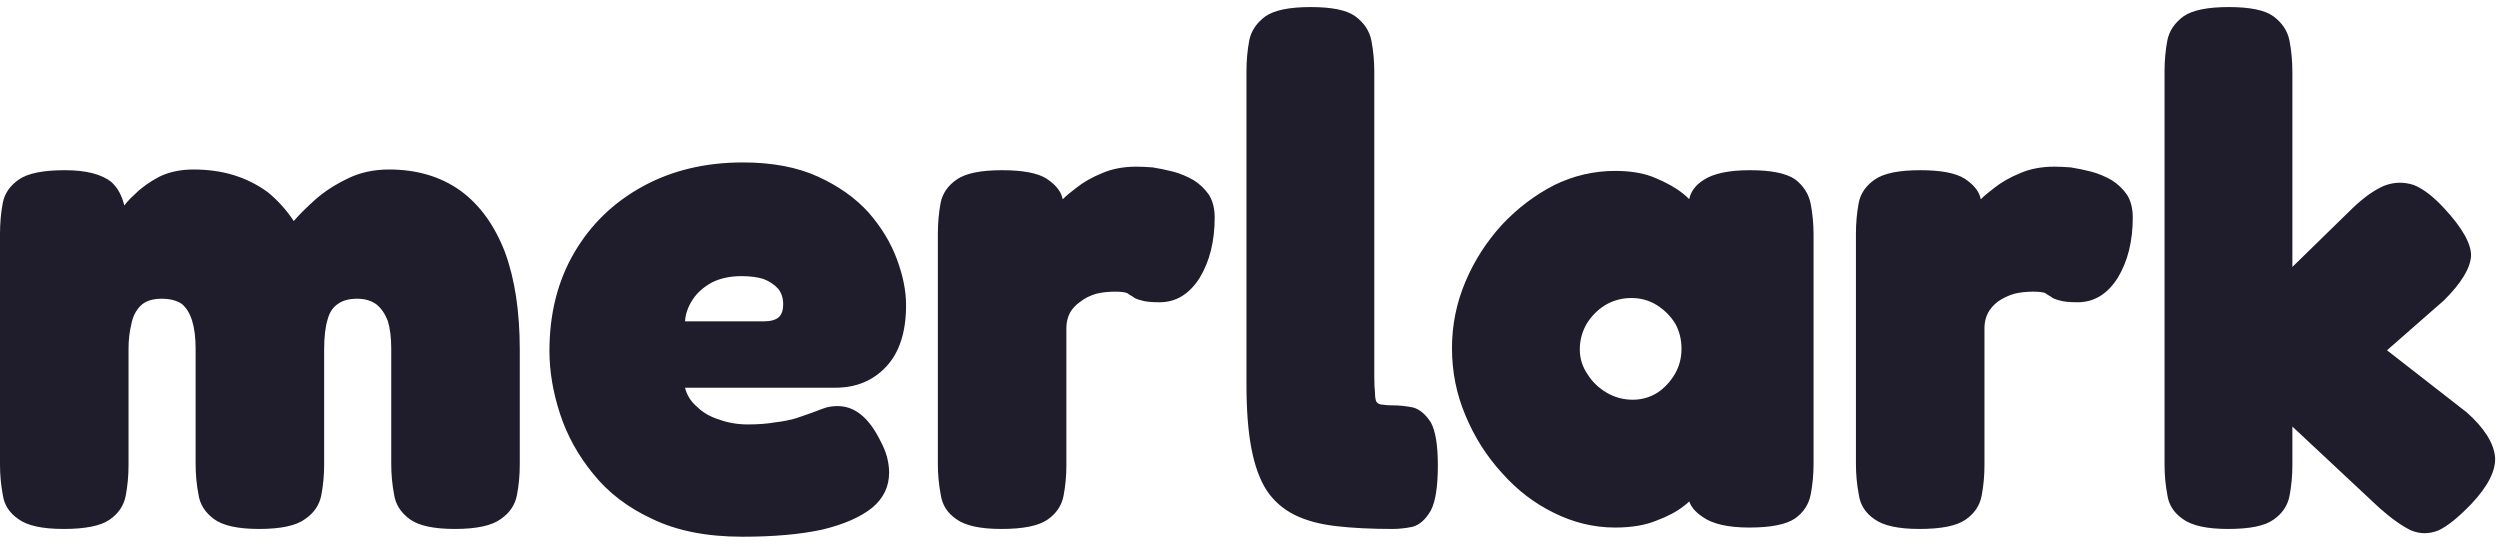
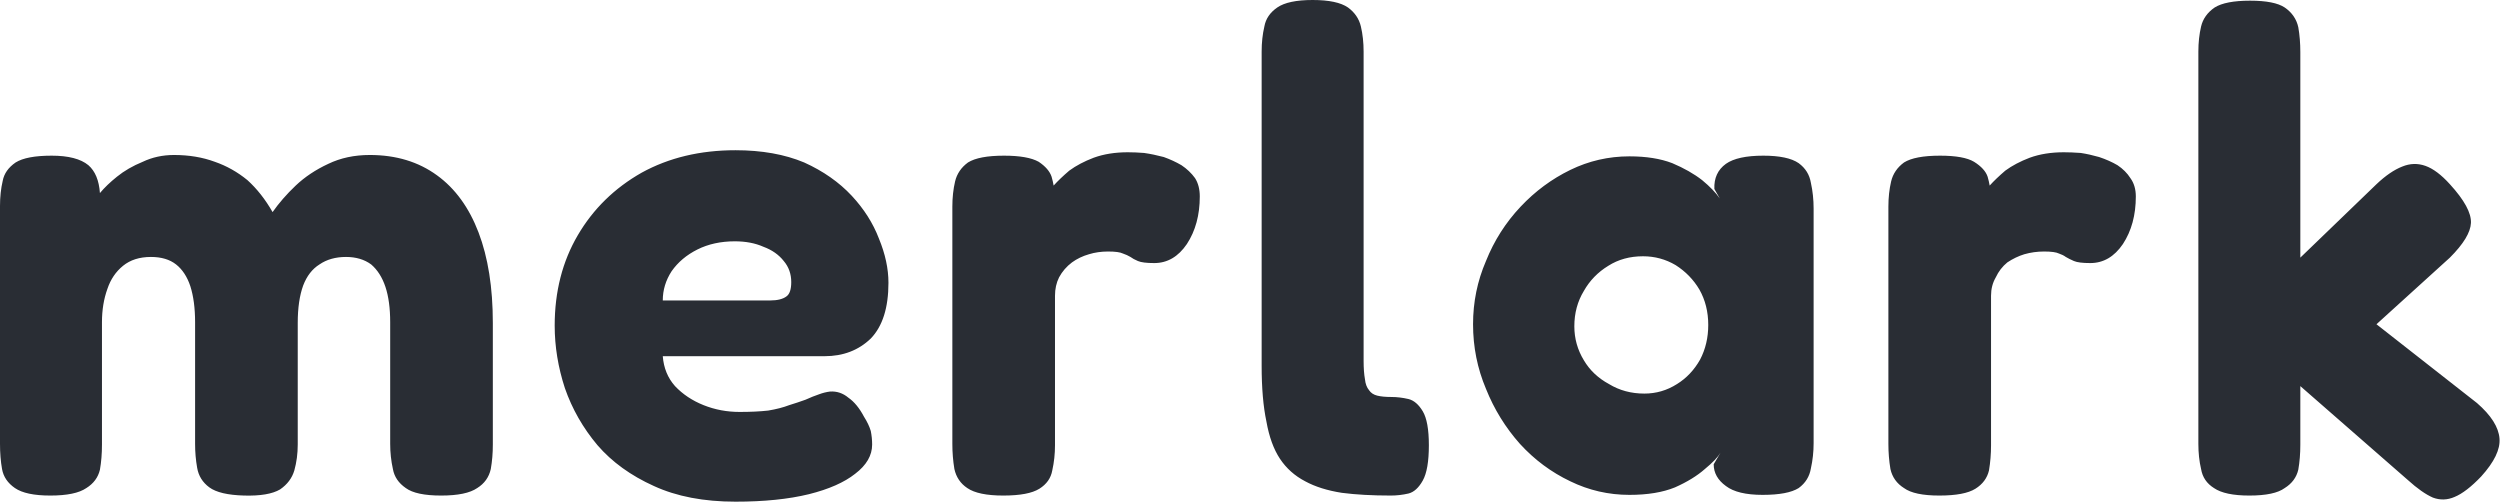
- <svg xmlns="http://www.w3.org/2000/svg" width="354" height="77" viewBox="0 0 354 77" role="img" aria-label="merlark">
-   <g transform="translate(0 74) scale(1)">
-     <path d="M9 0.9L9 0.9Q4.5 0.9 2.6-0.5Q0.7-1.8 0.4-3.9Q0-6 0-8.2L0-8.2L0-40.9Q0-43.2 0.4-45.3Q0.8-47.3 2.7-48.6Q4.6-49.9 9.2-49.9L9.2-49.9Q13.7-49.9 15.8-48.2L15.8-48.2Q17.1-47 17.6-44.9L17.6-44.9Q18.2-45.7 19.1-46.5L19.1-46.5Q20.5-47.9 22.6-49.0Q24.7-50 27.4-50L27.4-50Q30.5-50 33.1-49.2Q35.7-48.4 37.9-46.8Q40.0-45.1 41.6-42.7L41.6-42.7Q42.7-44 44.6-45.7Q46.5-47.4 49.2-48.7Q51.8-50 55.1-50L55.1-50Q61.0-50 65.2-47Q69.3-44 71.5-38.3Q73.6-32.6 73.6-24.5L73.6-24.5L73.6-8.2Q73.6-6 73.2-3.9Q72.8-1.8 70.9-0.5Q69 0.9 64.4 0.9L64.4 0.9Q59.9 0.9 58.0-0.5Q56.1-1.9 55.8-4Q55.4-6.1 55.4-8.3L55.4-8.3L55.4-24.6Q55.4-27 54.9-28.6Q54.3-30.1 53.3-30.9Q52.2-31.7 50.6-31.7L50.6-31.7Q48.9-31.7 47.9-31Q46.8-30.3 46.4-28.8Q45.9-27.2 45.9-24.5L45.9-24.5L45.9-8.2Q45.9-6 45.5-3.9Q45.1-1.8 43.2-0.5Q41.3 0.9 36.7 0.9L36.7 0.9Q32.2 0.9 30.3-0.5Q28.4-1.9 28.1-4Q27.7-6.1 27.7-8.3L27.7-8.3L27.7-24.6Q27.7-27 27.2-28.6Q26.7-30.2 25.7-31.0Q24.6-31.7 22.9-31.7L22.9-31.7Q20.9-31.7 19.9-30.7Q18.9-29.7 18.6-28.1Q18.2-26.5 18.2-24.6L18.2-24.6L18.2-8.1Q18.2-5.9 17.8-3.8Q17.4-1.7 15.5-0.4Q13.6 0.9 9 0.9ZM105.1 2L105.1 2Q97.6 2 92.4-0.5Q87.2-2.9 84.0-6.9Q80.8-10.8 79.3-15.4Q77.8-20 77.8-24.3L77.8-24.3Q77.8-32.2 81.3-38.2Q84.8-44.2 91.0-47.6Q97.2-51 105.2-51L105.2-51Q111.4-51 115.8-49Q120.2-47 123.0-43.9Q125.7-40.8 127.0-37.3Q128.3-33.8 128.3-30.8L128.3-30.8Q128.3-25.1 125.5-22.1Q122.7-19.1 118.3-19.1L118.3-19.1L97.0-19.1Q97.4-17.5 98.7-16.4Q99.9-15.2 101.8-14.6Q103.7-13.9 105.9-13.9L105.9-13.9Q108.1-13.9 109.8-14.2Q111.5-14.4 112.8-14.8Q114.0-15.2 115.1-15.6Q116.1-16 117.0-16.3Q117.8-16.5 118.6-16.5L118.6-16.5Q120.4-16.5 121.9-15.3Q123.4-14.1 124.6-11.7L124.6-11.7Q125.3-10.4 125.6-9.3Q125.9-8.1 125.9-7.1L125.9-7.1Q125.9-4.1 123.5-2.1Q121.0-0.1 116.4 1.0Q111.8 2 105.1 2ZM97.0-28.5L97.0-28.5L108.2-28.5Q109.6-28.5 110.3-29.1Q110.9-29.7 110.9-30.9L110.9-30.9Q110.9-32.2 110.2-33.1Q109.4-34 108.1-34.5Q106.8-34.9 105.0-34.9L105.0-34.9Q102.6-34.9 100.8-34.0Q99.0-33 98.1-31.6Q97.1-30.1 97.0-28.5ZM141.8 0.9L141.8 0.9Q137.3 0.9 135.4-0.5Q133.5-1.8 133.2-4.0Q132.8-6.1 132.8-8.3L132.8-8.3L132.8-40.9Q132.8-43.2 133.2-45.3Q133.6-47.3 135.5-48.6Q137.4-49.9 141.9-49.9L141.9-49.9Q146.3-49.9 148.2-48.7Q150-47.5 150.4-46.1L150.4-46.1Q150.4-45.9 150.5-45.8L150.5-45.8Q151.2-46.5 152.4-47.4L152.4-47.4Q153.9-48.6 156.1-49.5Q158.2-50.4 160.9-50.4L160.9-50.4Q161.8-50.4 163.2-50.3Q164.5-50.1 166.1-49.7Q167.6-49.3 169.0-48.5Q170.3-47.7 171.2-46.4Q172-45.1 172-43.2L172-43.2Q172-38.2 169.9-34.7Q167.7-31.2 164.2-31.2L164.2-31.2Q162.3-31.2 161.5-31.5Q160.7-31.7 160.4-32.0Q160-32.2 159.6-32.5Q159.1-32.7 157.9-32.7L157.9-32.7Q156.4-32.7 155.2-32.4Q153.9-32 153.0-31.3Q152-30.6 151.5-29.7Q151-28.7 151-27.6L151-27.6L151-8.1Q151-5.9 150.6-3.8Q150.2-1.7 148.3-0.4Q146.4 0.9 141.8 0.9ZM197.2 0.9L197.2 0.9Q192.6 0.9 189.2 0.5Q185.7 0.1 183.3-1.1Q180.9-2.3 179.4-4.5Q177.9-6.8 177.2-10.5Q176.5-14.1 176.5-19.6L176.5-19.6L176.5-63.9Q176.5-66.2 176.9-68.3Q177.3-70.3 179.2-71.7Q181.1-73 185.6-73L185.6-73Q190.1-73 191.9-71.7Q193.8-70.3 194.2-68.2Q194.6-66.1 194.6-63.8L194.6-63.8L194.6-20.7Q194.6-19.2 194.7-18.4Q194.7-17.5 194.9-17.1Q195.2-16.7 195.8-16.7Q196.3-16.6 197.3-16.6L197.3-16.6Q198.6-16.6 200.1-16.3Q201.5-15.9 202.6-14.2Q203.6-12.4 203.6-8.1L203.6-8.1Q203.6-3.6 202.6-1.7Q201.5 0.2 200 0.6Q198.5 0.9 197.2 0.9ZM247.7 0.7L247.7 0.7Q243.2 0.7 241.1-0.8L241.1-0.8Q239.6-1.8 239.2-3L239.2-3Q238.9-2.7 238.5-2.4L238.5-2.4Q237-1.2 234.6-0.3Q232.2 0.7 228.7 0.7L228.7 0.7Q224.2 0.7 220.0-1.4Q215.9-3.4 212.7-7Q209.4-10.6 207.5-15.2Q205.6-19.7 205.6-24.7L205.6-24.7Q205.6-29.6 207.5-34.1Q209.4-38.6 212.7-42.2Q216-45.7 220.1-47.8Q224.2-49.8 228.7-49.8L228.7-49.8Q232.1-49.8 234.4-48.8Q236.8-47.8 238.3-46.6L238.3-46.6Q238.8-46.2 239.2-45.8L239.2-45.8Q239.5-47.4 241.2-48.5L241.2-48.5Q243.3-49.9 247.8-49.9Q252.3-49.9 254.2-48.6Q256-47.2 256.4-45.1Q256.8-43 256.8-40.8L256.8-40.8L256.8-8.3Q256.8-6.1 256.4-4Q256-1.9 254.2-0.6Q252.3 0.7 247.7 0.7ZM231.2-17.4L231.2-17.4Q233.1-17.4 234.7-18.4Q236.2-19.4 237.2-21.1Q238.1-22.7 238.1-24.6L238.1-24.6Q238.1-26.6 237.2-28.2Q236.2-29.8 234.6-30.8Q233-31.8 231-31.8Q229-31.8 227.3-30.8Q225.7-29.8 224.7-28.2Q223.7-26.5 223.7-24.5L223.7-24.5Q223.7-22.6 224.8-21Q225.8-19.4 227.5-18.4Q229.2-17.4 231.2-17.4ZM271.8 0.9L271.8 0.9Q267.3 0.9 265.4-0.5Q263.5-1.8 263.2-4.0Q262.8-6.1 262.8-8.3L262.8-8.3L262.8-40.9Q262.8-43.2 263.2-45.3Q263.6-47.3 265.5-48.6Q267.4-49.9 271.9-49.9L271.9-49.9Q276.3-49.9 278.2-48.7Q280-47.5 280.4-46.1L280.4-46.1Q280.4-45.9 280.5-45.8L280.5-45.8Q281.2-46.5 282.4-47.4L282.4-47.4Q283.9-48.6 286.1-49.5Q288.2-50.4 290.9-50.4L290.9-50.4Q291.8-50.4 293.2-50.3Q294.5-50.1 296.1-49.7Q297.6-49.3 299.0-48.5Q300.3-47.7 301.2-46.4Q302-45.1 302-43.2L302-43.2Q302-38.2 299.9-34.7Q297.7-31.2 294.2-31.2L294.2-31.2Q292.3-31.2 291.5-31.5Q290.7-31.7 290.4-32.0Q290-32.2 289.6-32.5Q289.1-32.7 287.9-32.7L287.9-32.7Q286.4-32.7 285.2-32.4Q283.9-32 282.9-31.3Q282-30.6 281.5-29.7Q281-28.7 281-27.6L281-27.6L281-8.1Q281-5.9 280.6-3.8Q280.2-1.7 278.3-0.4Q276.4 0.9 271.8 0.9ZM338-24.4L349.3-15.6Q353-12.3 353.3-9.3Q353.5-6.4 349.9-2.6L349.9-2.6Q347.2 0.2 345.3 1.1Q343.3 1.9 341.4 1.1Q339.5 0.2 336.9-2.1L336.9-2.1L324.6-13.6L324.6-8.1Q324.6-5.9 324.2-3.8Q323.8-1.7 321.9-0.4Q320.1 0.9 315.5 0.9L315.5 0.9Q311 0.9 309.1-0.5Q307.2-1.8 306.9-3.9Q306.5-6 306.5-8.2L306.5-8.2L306.5-63.9Q306.5-66.2 306.9-68.3Q307.3-70.3 309.2-71.7Q311.1-73 315.6-73L315.6-73Q320.1-73 321.9-71.7Q323.8-70.3 324.2-68.2Q324.6-66.1 324.6-63.8L324.6-63.8L324.6-36.2L333.1-44.5Q335.5-46.8 337.6-47.7Q339.7-48.5 341.8-47.8Q343.8-47 346.1-44.5L346.1-44.5Q350-40.3 349.9-37.7Q349.7-35.1 346.1-31.5L346.1-31.5L338-24.4Z" fill="#1F1C2C" />
+ <svg xmlns="http://www.w3.org/2000/svg" width="299" height="60" viewBox="0 0 299 60" role="img" aria-label="merlark">
+   <g transform="translate(0 0) scale(0.813)">
+     <path d="M7.4 72.9L7.4 72.9Q3.8 72.9 2.2 71.8Q0.6 70.7 0.3 69Q0 67.3 0 65.3L0 65.3L0 30.3Q0 28.3 0.4 26.6Q0.7 25 2.3 23.9Q3.9 22.9 7.6 22.9Q11.3 22.9 13 24.3L13 24.3Q14.5 25.6 14.7 28.4L14.7 28.4Q15.7 27.2 17.2 26L17.2 26Q18.8 24.7 21.0 23.8Q23.1 22.8 25.6 22.8L25.6 22.8Q28.9 22.8 31.6 23.8Q34.2 24.7 36.4 26.5Q38.5 28.4 40.1 31.2L40.1 31.2Q41.5 29.2 43.5 27.3Q45.5 25.4 48.3 24.1Q51 22.8 54.4 22.8L54.4 22.8Q60.2 22.8 64.3 25.8Q68.3 28.7 70.4 34.2Q72.5 39.7 72.5 47.5L72.5 47.5L72.5 65.4Q72.5 67.3 72.2 69.0Q71.8 70.8 70.2 71.8Q68.6 72.9 64.9 72.9Q61.2 72.9 59.7 71.8Q58.1 70.7 57.8 69.0Q57.4 67.2 57.4 65.3L57.4 65.3L57.4 47.4Q57.4 44.3 56.7 42.2Q56 40.1 54.6 38.9Q53.1 37.8 50.9 37.8L50.9 37.8Q48.6 37.8 47 38.9Q45.4 39.9 44.6 42.0Q43.8 44.2 43.8 47.5L43.8 47.5L43.8 65.4Q43.8 67.4 43.3 69.2Q42.8 70.9 41.2 72.0Q39.5 73 35.9 72.9Q32.3 72.8 30.8 71.7Q29.3 70.6 29 68.8Q28.7 67.1 28.7 65.3L28.7 65.3L28.7 47.4Q28.7 44.3 28 42.1Q27.3 40 25.9 38.9Q24.5 37.8 22.2 37.8L22.2 37.8Q19.7 37.8 18.1 39.1Q16.5 40.4 15.8 42.5Q15 44.7 15 47.4L15 47.4L15 65.4Q15 67.4 14.7 69.1Q14.3 70.8 12.7 71.8Q11.1 72.9 7.4 72.9ZM108.2 73.8L108.2 73.8Q101.2 73.8 96.2 71.5Q91.1 69.2 87.9 65.5Q84.7 61.7 83.1 57.1Q81.6 52.5 81.6 47.9L81.6 47.9Q81.6 40.4 85 34.6Q88.4 28.8 94.4 25.4Q100.4 22.1 108.2 22.1L108.2 22.1Q114 22.1 118.3 23.9Q122.5 25.8 125.3 28.8Q128 31.7 129.3 35.1Q130.7 38.5 130.7 41.6L130.7 41.6Q130.7 47.1 128.1 49.8Q125.4 52.4 121.3 52.4L121.3 52.4L97.5 52.4Q97.7 55 99.3 56.8Q101 58.6 103.5 59.6Q106 60.6 108.8 60.6L108.8 60.6Q111.2 60.6 113 60.4Q114.8 60.1 116.1 59.6Q117.4 59.2 118.5 58.8Q119.6 58.3 120.5 58Q121.3 57.7 122.1 57.6L122.1 57.6Q123.6 57.5 124.8 58.5Q126.1 59.4 127.1 61.3L127.1 61.3Q127.8 62.4 128.1 63.4Q128.3 64.4 128.3 65.4L128.3 65.4Q128.3 67.8 125.8 69.7Q123.4 71.6 119.0 72.7Q114.5 73.8 108.2 73.8ZM97.5 44.2L97.5 44.2L113.3 44.2Q114.9 44.2 115.7 43.6Q116.4 43.1 116.4 41.5L116.4 41.5Q116.4 39.7 115.3 38.4Q114.2 37 112.3 36.3Q110.5 35.5 108.1 35.5L108.1 35.5Q105 35.5 102.6 36.7Q100.2 37.9 98.8 39.9Q97.5 41.9 97.5 44.2ZM147.6 72.9L147.6 72.9Q143.9 72.9 142.3 71.8Q140.8 70.8 140.4 69Q140.1 67.2 140.1 65.3L140.1 65.3L140.1 30.4Q140.1 28.4 140.5 26.7Q140.9 25 142.4 23.9Q144 22.9 147.7 22.9L147.7 22.9Q151.2 22.9 152.8 23.8Q154.3 24.8 154.7 26L154.7 26Q154.9 26.7 155 27.3L155 27.3Q155.9 26.3 157.3 25.1L157.3 25.1Q158.8 24 160.9 23.2Q163.1 22.4 165.9 22.4L165.9 22.4Q167 22.4 168.3 22.5Q169.7 22.7 171.2 23.1Q172.6 23.6 173.8 24.3Q175 25.1 175.8 26.2Q176.5 27.3 176.5 28.9L176.5 28.9Q176.5 33 174.6 35.9Q172.7 38.7 169.8 38.7L169.8 38.7Q168.1 38.7 167.4 38.4Q166.7 38.1 166.3 37.8Q165.8 37.5 165.2 37.3Q164.6 37 163 37L163 37Q161.5 37 160.2 37.4Q158.8 37.8 157.7 38.6Q156.5 39.5 155.8 40.8Q155.2 42 155.2 43.5L155.2 43.5L155.2 65.5Q155.2 67.4 154.8 69.2Q154.5 70.9 152.9 71.9Q151.3 72.9 147.6 72.9ZM204.6 72.9L204.6 72.9Q200.5 72.9 197.4 72.5Q194.2 72 192.0 70.8Q189.7 69.6 188.3 67.5Q186.9 65.4 186.3 62.0Q185.6 58.7 185.6 53.8L185.6 53.8L185.6 7.6Q185.6 5.6 186.0 3.9Q186.3 2.2 187.9 1.1Q189.5 0 193.1 0L193.1 0Q196.7 0 198.3 1.1Q199.8 2.2 200.2 3.9Q200.6 5.6 200.6 7.6L200.6 7.6L200.6 53.1Q200.6 54.7 200.8 55.8Q200.9 56.8 201.4 57.4Q201.8 58 202.6 58.2Q203.4 58.4 204.7 58.4L204.7 58.4Q205.9 58.4 207.2 58.7Q208.4 59 209.3 60.5Q210.2 62 210.2 65.5L210.2 65.5Q210.2 69.1 209.3 70.7Q208.4 72.3 207.2 72.6Q205.9 72.9 204.6 72.9ZM259.3 72.8L259.3 72.8Q255.6 72.8 253.9 71.5Q252.1 70.2 252.1 68.3L252.1 68.3L253.1 66.6Q252.5 67.6 250.8 69.0Q249.1 70.5 246.4 71.7Q243.7 72.8 239.7 72.8L239.7 72.8Q235.1 72.8 231.0 70.8Q226.8 68.8 223.6 65.3Q220.4 61.7 218.6 57.2Q216.7 52.7 216.7 47.7L216.7 47.7Q216.7 42.8 218.6 38.4Q220.4 33.9 223.7 30.4Q226.9 27 231 25Q235.1 23 239.7 23L239.7 23Q243.4 23 246 24.0Q248.6 25.1 250.4 26.5Q252.1 27.9 253 29.2L253 29.2L252.2 27.8Q252.1 25.4 253.9 24.1Q255.6 22.9 259.4 22.9L259.4 22.9Q263 22.9 264.6 24Q266.1 25.1 266.4 26.9Q266.8 28.7 266.8 30.7L266.8 30.7L266.8 65.2Q266.8 67.1 266.4 68.9Q266.1 70.7 264.6 71.8Q263 72.8 259.3 72.8ZM241.9 57.9L241.9 57.9Q244.5 57.9 246.7 56.5Q248.8 55.2 250.1 52.9Q251.3 50.6 251.3 47.8L251.3 47.8Q251.3 44.9 250 42.6Q248.7 40.4 246.5 39.0Q244.3 37.7 241.7 37.7L241.7 37.7Q238.8 37.7 236.6 39.1Q234.3 40.5 233.0 42.8Q231.6 45.1 231.6 48L231.6 48Q231.6 50.7 233.0 53.0Q234.3 55.2 236.7 56.5Q239 57.9 241.9 57.9ZM285.3 72.9L285.3 72.9Q281.6 72.9 280.1 71.8Q278.5 70.8 278.1 69Q277.8 67.2 277.8 65.3L277.8 65.3L277.8 30.4Q277.8 28.4 278.2 26.7Q278.6 25 280.1 23.9Q281.7 22.9 285.4 22.9L285.4 22.9Q288.9 22.9 290.4 23.8Q292 24.8 292.4 26L292.4 26Q292.6 26.7 292.7 27.3L292.7 27.3Q293.6 26.3 295 25.1L295 25.1Q296.5 24 298.6 23.2Q300.8 22.4 303.6 22.4L303.6 22.4Q304.7 22.4 306.1 22.5Q307.4 22.7 308.8 23.1Q310.3 23.6 311.5 24.3Q312.7 25.1 313.4 26.2Q314.2 27.3 314.2 28.9L314.2 28.9Q314.2 33 312.3 35.9Q310.4 38.7 307.5 38.7L307.5 38.7Q305.8 38.7 305.1 38.4Q304.4 38.1 303.9 37.8Q303.5 37.5 302.9 37.3Q302.3 37 300.7 37L300.7 37Q299.2 37 297.8 37.4Q296.5 37.8 295.3 38.6Q294.2 39.5 293.6 40.8Q292.9 42 292.9 43.5L292.9 43.5L292.9 65.5Q292.9 67.4 292.6 69.2Q292.2 70.9 290.6 71.9Q289 72.9 285.3 72.9ZM349.6 47.7L364.4 59.3Q367.5 62 367.7 64.5Q367.9 66.9 365 70.1L365 70.1Q362.8 72.4 361.1 73.1Q359.5 73.8 357.9 73.2Q356.3 72.5 354.2 70.6L354.2 70.6L338.4 56.8L338.4 65.4Q338.4 67.4 338.1 69.1Q337.7 70.8 336.1 71.8Q334.6 72.9 330.9 72.9L330.9 72.9Q327.3 72.9 325.7 71.8Q324.1 70.8 323.8 69.0Q323.4 67.3 323.4 65.3L323.4 65.3L323.4 7.6Q323.4 5.6 323.8 3.9Q324.2 2.2 325.8 1.1Q327.4 0.1 331 0.1L331 0.1Q334.6 0.1 336.1 1.1Q337.7 2.2 338.1 4.0Q338.4 5.7 338.4 7.7L338.4 7.7L338.4 37.9L349.6 27.1Q351.6 25.2 353.4 24.5Q355.1 23.8 356.8 24.4Q358.5 25 360.4 27.1L360.4 27.1Q363.6 30.6 363.5 32.8Q363.4 34.9 360.4 37.9L360.4 37.9L349.6 47.7Z" fill="#292D34" />
  </g>
</svg>
